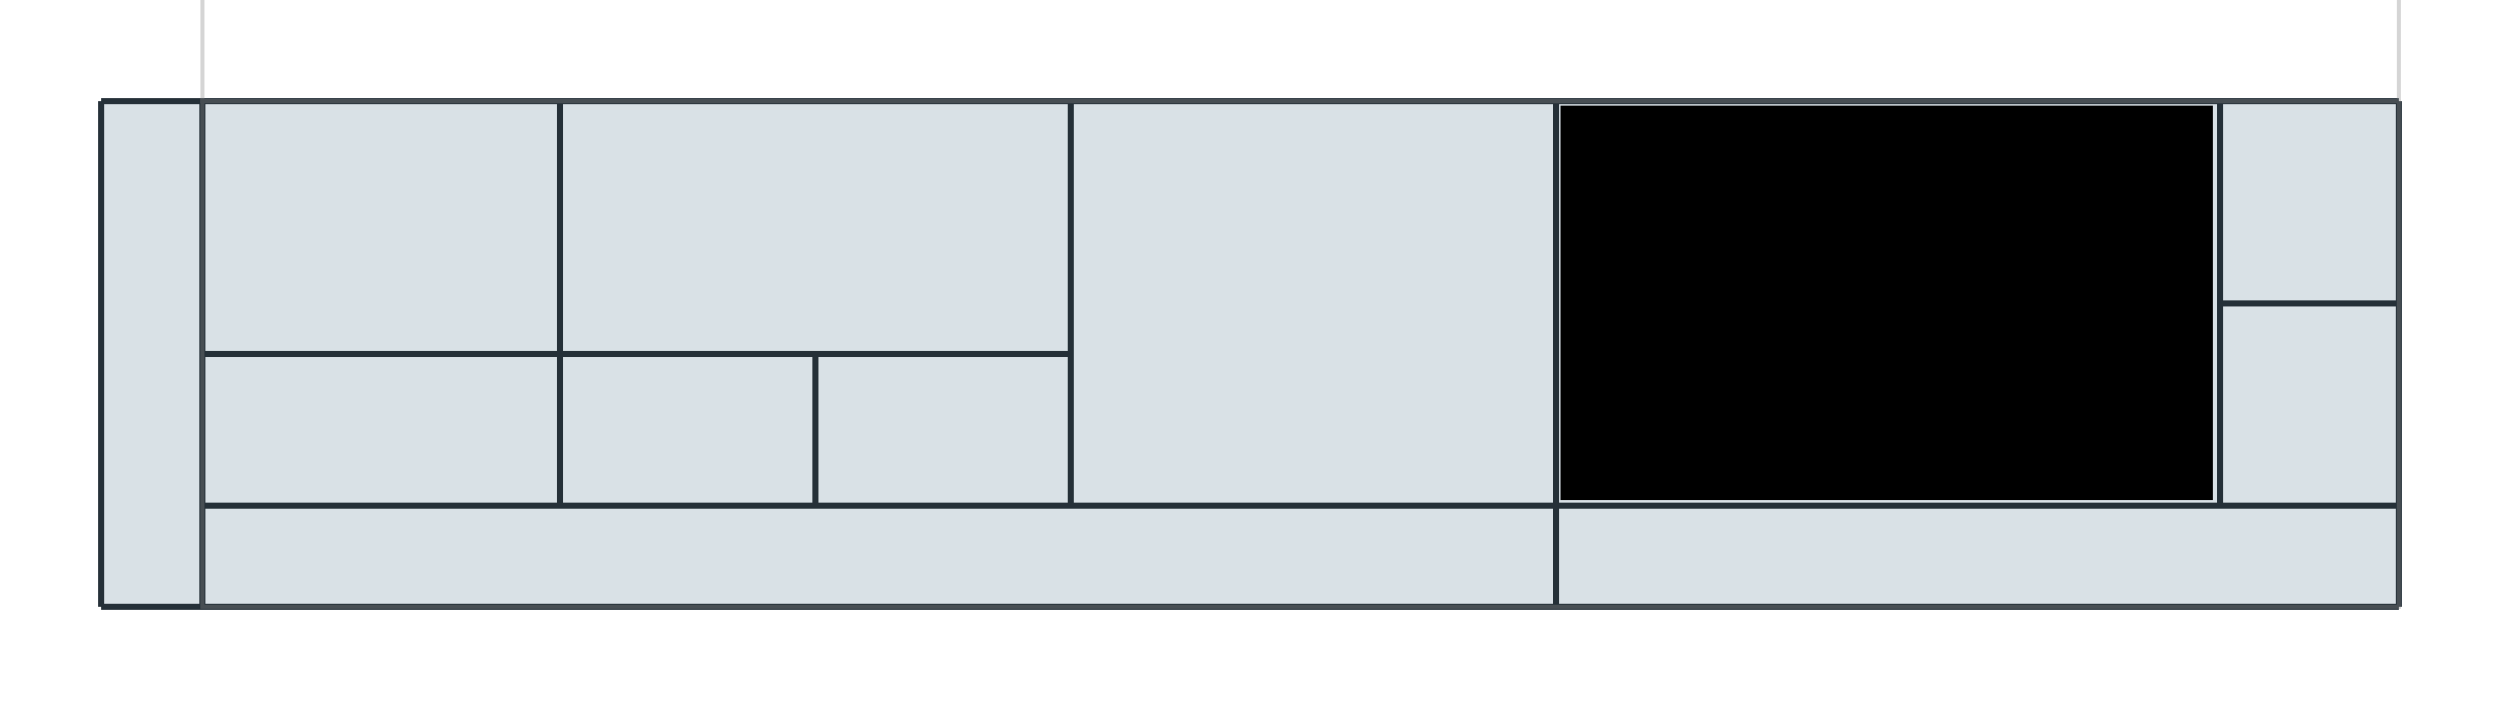
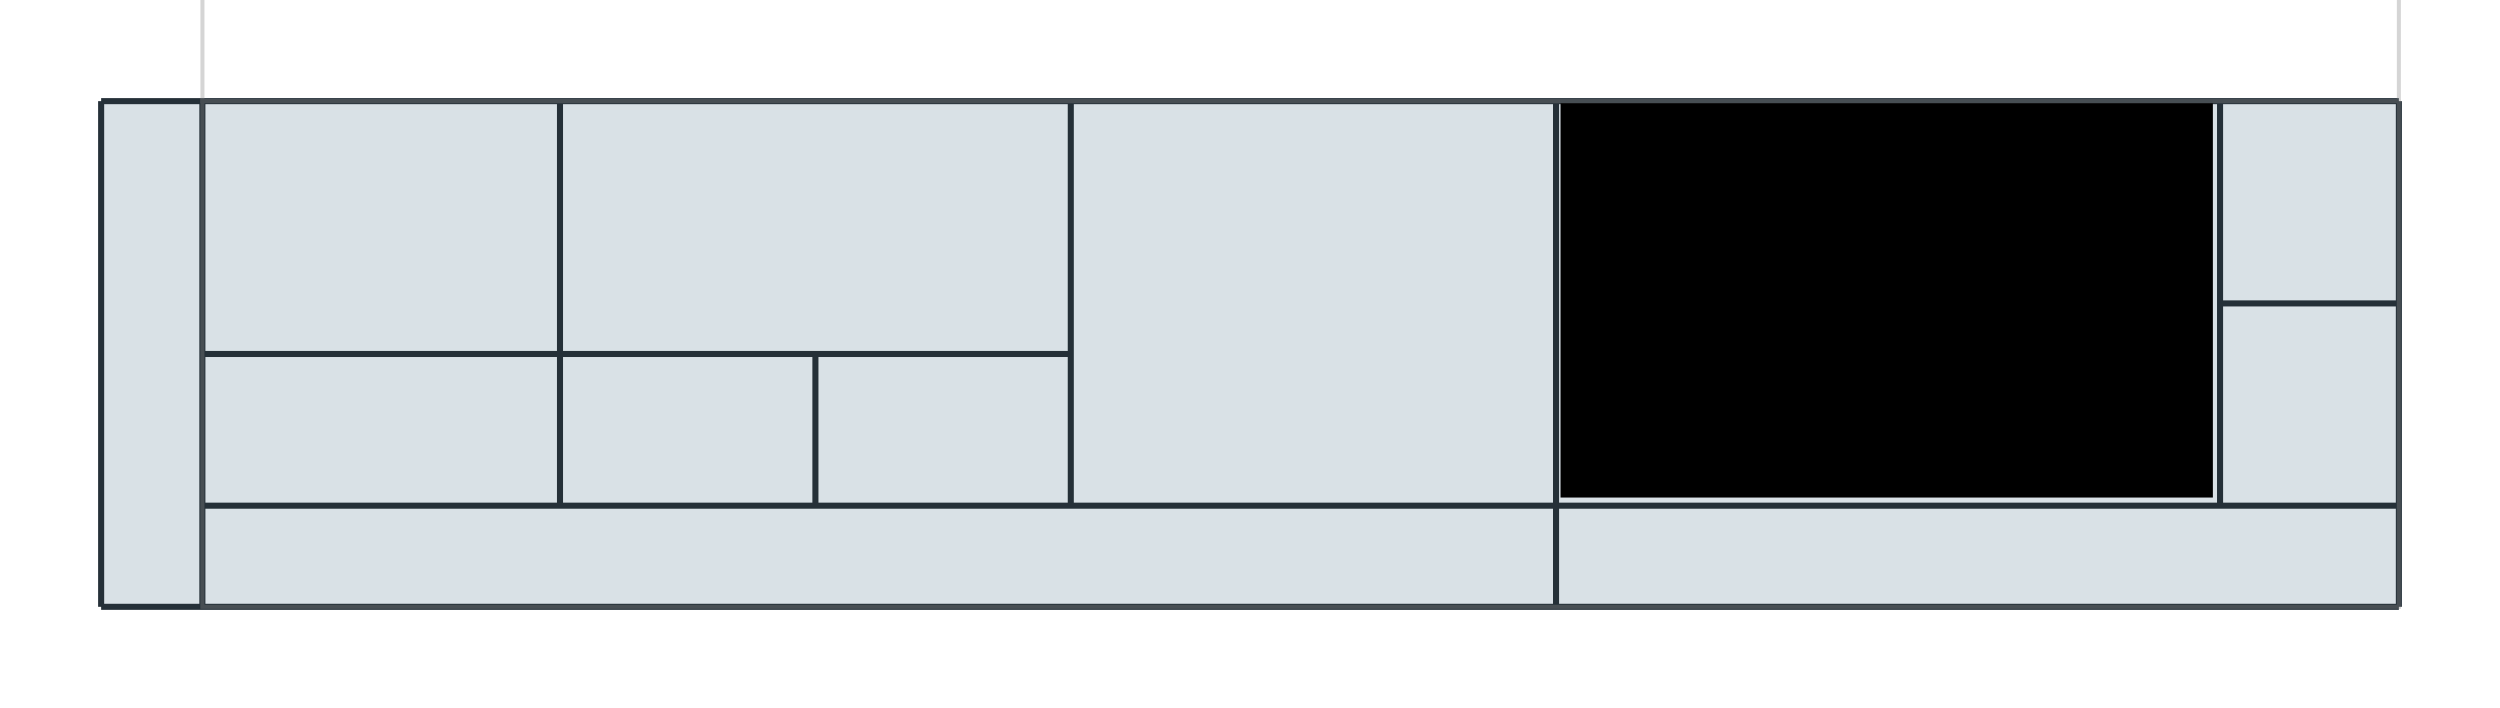
<svg xmlns="http://www.w3.org/2000/svg" data-presentation-only="false" data-generator-input="true" viewBox="-19.66 67.561 49.438 14" width="593.256" height="168" data-scale="1" data-scale-unit="m-per-svg-unit" data-grid-size="1" data-artifact-id="APPROVED-U-FREIGHT-SVG-01" data-plan-style-id="caretaker-style-b-v1" data-sector-id="U-FREIGHT" data-level="LV-U" data-source-plan="sectors/upper/u_freight.svg" data-derivation="approved-plan-scaled-by-overview">
  <style>.floor{fill:#b9c9d2;fill-opacity:.55;stroke:none}.ceiling{fill:none;stroke:none}.wall{stroke:#253038;stroke-width:.12}</style>
  <g id="u-freight-floors" data-layer="floors">
    <rect id="u-freight-floor-01" class="floor" data-godot-type="floor" data-space-id="U-FREIGHT/izolyator" data-label="Изолятор / подозрительный груз / герметичный слив" data-source-id="u_freight-geometry-002" x="-15.658" y="69.561" width="7.072" height="5" />
    <rect id="u-freight-floor-02" class="floor" data-godot-type="floor" data-space-id="U-FREIGHT/tehnika-zaryadka" data-label="техника · зарядка / пожарный комплект" data-source-id="u_freight-equipment-001" x="-15.658" y="74.561" width="7.072" height="3" />
    <rect id="u-freight-floor-03" class="floor" data-godot-type="floor" data-space-id="U-FREIGHT/dosmotrovaya-polosa" data-label="Досмотровая полоса / сканер · весы · отбор проб" data-source-id="u_freight-equipment-002" x="-8.586" y="69.561" width="10.101" height="5" />
    <rect id="u-freight-floor-04" class="floor" data-godot-type="floor" data-space-id="U-FREIGHT/operatorskaya" data-label="операторская / ворота · лифт" data-source-id="u_freight-geometry-003" x="-8.586" y="74.561" width="5.051" height="3" />
    <rect id="u-freight-floor-05" class="floor" data-godot-type="floor" data-space-id="U-FREIGHT/proby-siz" data-label="пробы · СИЗ / аварийный душ" data-source-id="u_freight-geometry-004" x="-3.535" y="74.561" width="5.05" height="3" />
    <rect id="u-freight-floor-06" class="floor" data-godot-type="floor" data-space-id="U-FREIGHT/razgruzochnyy-karman" data-label="Разгрузочный карман / платформы · временная постановка / без постоянного хранения" data-source-id="u_freight-equipment-003" x="1.515" y="69.561" width="9.596" height="8" />
    <rect id="u-freight-floor-07" class="floor" data-godot-type="floor" data-space-id="U-FREIGHT/zaschischennaya-peshehodnaya" data-label="защищённая пешеходная полоса · 1,8–2 м" data-source-id="u_freight-geometry-005" x="-15.658" y="77.561" width="26.769" height="2" />
    <rect id="u-freight-floor-08" class="floor" data-godot-type="floor" data-space-id="U-FREIGHT/gruzovoy-lift" data-label="ГРУЗОВОЙ ЛИФТ / капсула · платформа · контейнер / поверхность ↑ · нижний этаж · техуровень ↓" data-source-id="u_freight-geometry-006" x="11.111" y="69.561" width="13.131" height="8" />
    <rect id="u-freight-floor-09" class="floor" data-godot-type="floor" data-space-id="U-FREIGHT/privod" data-label="привод / контроль" data-source-id="u_freight-geometry-007" x="24.242" y="69.561" width="3.536" height="4" />
    <rect id="u-freight-floor-10" class="floor" data-godot-type="floor" data-space-id="U-FREIGHT/sluzhebnyy" data-label="служебный / тамбур" data-source-id="u_freight-geometry-008" x="24.242" y="73.561" width="3.536" height="4" />
    <rect id="u-freight-floor-11" class="floor" data-godot-type="floor" data-space-id="U-FREIGHT/sluzhebnyy-obhod-shahty-avar" data-label="служебный обход шахты · аварийная связь" data-source-id="u_freight-geometry-009" x="11.111" y="77.561" width="16.667" height="2" />
    <rect id="u-freight-floor-12" class="floor" data-godot-type="floor" data-space-id="U-FREIGHT/zaschitnyy-peshehodnyy-korid" data-label="ЗАЩИТНЫЙ ПЕШЕХОДНЫЙ КОРИДОР" data-source-id="amendment-D-19a" x="-17.66" y="69.561" width="2.002" height="10" />
  </g>
  <g id="u-freight-ceilings" data-layer="ceilings">
    <rect id="u-freight-ceiling-01" class="ceiling" data-godot-type="ceiling" data-ceiling-elevation="5" x="-15.658" y="69.561" width="7.072" height="5" />
    <rect id="u-freight-ceiling-02" class="ceiling" data-godot-type="ceiling" data-ceiling-elevation="5" x="-15.658" y="74.561" width="7.072" height="3" />
    <rect id="u-freight-ceiling-03" class="ceiling" data-godot-type="ceiling" data-ceiling-elevation="5" x="-8.586" y="69.561" width="10.101" height="5" />
    <rect id="u-freight-ceiling-04" class="ceiling" data-godot-type="ceiling" data-ceiling-elevation="5" x="-8.586" y="74.561" width="5.051" height="3" />
    <rect id="u-freight-ceiling-05" class="ceiling" data-godot-type="ceiling" data-ceiling-elevation="5" x="-3.535" y="74.561" width="5.05" height="3" />
    <rect id="u-freight-ceiling-06" class="ceiling" data-godot-type="ceiling" data-ceiling-elevation="5" x="1.515" y="69.561" width="9.596" height="8" />
    <rect id="u-freight-ceiling-07" class="ceiling" data-godot-type="ceiling" data-ceiling-elevation="5" x="-15.658" y="77.561" width="26.769" height="2" />
    <rect id="u-freight-ceiling-08" class="ceiling" data-godot-type="ceiling" data-ceiling-elevation="5" x="11.111" y="69.561" width="13.131" height="8" />
    <rect id="u-freight-ceiling-09" class="ceiling" data-godot-type="ceiling" data-ceiling-elevation="5" x="24.242" y="69.561" width="3.536" height="4" />
    <rect id="u-freight-ceiling-10" class="ceiling" data-godot-type="ceiling" data-ceiling-elevation="5" x="24.242" y="73.561" width="3.536" height="4" />
    <rect id="u-freight-ceiling-11" class="ceiling" data-godot-type="ceiling" data-ceiling-elevation="5" x="11.111" y="77.561" width="16.667" height="2" />
    <rect id="u-freight-ceiling-12" class="ceiling" data-godot-type="ceiling" data-ceiling-elevation="5" x="-17.66" y="69.561" width="2.002" height="10" />
  </g>
  <g id="u-freight-walls" data-layer="walls">
    <line id="u-freight-wall-01" class="wall" data-godot-type="wall" data-wall-height="5" data-surface-side-id="U-FREIGHT/wall-01" data-normal-side="opposite" x1="-17.66" y1="69.561" x2="27.778" y2="69.561" />
    <line id="u-freight-wall-02" class="wall" data-godot-type="wall" data-wall-height="5" data-surface-side-id="U-FREIGHT/wall-02" data-normal-side="opposite" x1="-17.66" y1="79.561" x2="27.778" y2="79.561" />
    <line id="u-freight-wall-03" class="wall" data-godot-type="wall" data-wall-height="5" data-surface-side-id="U-FREIGHT/wall-03" data-normal-side="normal" x1="-15.658" y1="74.561" x2="1.515" y2="74.561" />
    <line id="u-freight-wall-04" class="wall" data-godot-type="wall" data-wall-height="5" data-surface-side-id="U-FREIGHT/wall-04" data-normal-side="normal" x1="-15.658" y1="77.561" x2="27.778" y2="77.561" />
    <line id="u-freight-wall-05" class="wall" data-godot-type="wall" data-wall-height="5" data-surface-side-id="U-FREIGHT/wall-05" data-normal-side="normal" x1="24.242" y1="73.561" x2="27.778" y2="73.561" />
    <line id="u-freight-wall-06" class="wall" data-godot-type="wall" data-wall-height="5" data-surface-side-id="U-FREIGHT/wall-06" data-normal-side="opposite" x1="-17.66" y1="69.561" x2="-17.66" y2="79.561" />
    <line id="u-freight-wall-07" class="wall" data-godot-type="wall" data-wall-height="5" data-surface-side-id="U-FREIGHT/wall-07" data-normal-side="normal" x1="-15.658" y1="69.561" x2="-15.658" y2="79.561" />
    <line id="u-freight-wall-08" class="wall" data-godot-type="wall" data-wall-height="5" data-surface-side-id="U-FREIGHT/wall-08" data-normal-side="normal" x1="-8.586" y1="69.561" x2="-8.586" y2="77.561" />
    <line id="u-freight-wall-09" class="wall" data-godot-type="wall" data-wall-height="5" data-surface-side-id="U-FREIGHT/wall-09" data-normal-side="normal" x1="-3.535" y1="74.561" x2="-3.535" y2="77.561" />
    <line id="u-freight-wall-10" class="wall" data-godot-type="wall" data-wall-height="5" data-surface-side-id="U-FREIGHT/wall-10" data-normal-side="normal" x1="1.515" y1="69.561" x2="1.515" y2="77.561" />
    <line id="u-freight-wall-11" class="wall" data-godot-type="wall" data-wall-height="5" data-surface-side-id="U-FREIGHT/wall-11" data-normal-side="normal" x1="11.111" y1="69.561" x2="11.111" y2="79.561" />
    <line id="u-freight-wall-12" class="wall" data-godot-type="wall" data-wall-height="5" data-surface-side-id="U-FREIGHT/wall-12" data-normal-side="normal" x1="24.242" y1="69.561" x2="24.242" y2="77.561" />
    <line id="u-freight-wall-13" class="wall" data-godot-type="wall" data-wall-height="5" data-surface-side-id="U-FREIGHT/wall-13" data-normal-side="normal" x1="27.778" y1="69.561" x2="27.778" y2="79.561" />
  </g>
  <g id="u-freight-openings" data-layer="openings">
    <line id="u-freight-door-01" data-godot-type="door" data-door-height="4.5" data-door-type="heavy-gate" data-inside-side="normal" data-source-id="u_freight-annotation-005" x1="-8.586" y1="69.81" x2="-8.586" y2="74.31" />
    <line id="u-freight-door-02" data-godot-type="door" data-door-height="4.5" data-door-type="heavy-gate" data-inside-side="normal" data-source-id="u_freight-annotation-007" x1="-5.785" y1="69.561" x2="-1.285" y2="69.561" />
    <line id="u-freight-door-03" data-godot-type="door" data-door-height="4.5" data-door-type="heavy-gate" data-inside-side="normal" data-source-id="u_freight-annotation-009" x1="1.515" y1="69.81" x2="1.515" y2="74.31" />
    <line id="u-freight-door-04" data-godot-type="door" data-door-height="4.5" data-door-type="heavy-gate" data-inside-side="normal" data-source-id="u_freight-annotation-011" x1="11.111" y1="71.31" x2="11.111" y2="75.81" />
    <line id="u-freight-door-05" data-godot-type="door" data-door-height="2.4" data-inside-side="normal" data-source-id="u_freight-opening-002" x1="-15.658" y1="78.061" x2="-15.658" y2="79.061" />
    <line id="u-freight-door-06" data-godot-type="door" data-door-height="2.4" data-inside-side="opposite" data-source-id="u_freight-opening-004" x1="-13.384" y1="77.561" x2="-12.374" y2="77.561" />
    <line id="u-freight-door-07" data-godot-type="door" data-door-height="2.4" data-inside-side="opposite" data-source-id="u_freight-opening-006" x1="25.253" y1="77.561" x2="26.263" y2="77.561" />
    <line id="u-freight-door-08" data-godot-type="door" data-door-height="2.4" data-inside-side="normal" data-source-id="u_freight-opening-008" x1="25.253" y1="73.561" x2="26.263" y2="73.561" />
    <line id="u-freight-door-09" data-godot-type="door" data-door-height="2.4" data-inside-side="normal" data-source-id="u_freight-opening-010" x1="16.919" y1="77.561" x2="17.929" y2="77.561" />
    <line id="u-freight-door-10" data-godot-type="door" data-door-height="2.4" data-inside-side="opposite" data-source-id="u_freight-opening-012" x1="-6.818" y1="77.561" x2="-5.808" y2="77.561" />
    <line id="u-freight-door-11" data-godot-type="door" data-door-height="2.4" data-inside-side="opposite" data-source-id="u_freight-opening-014" x1="-1.768" y1="77.561" x2="-0.758" y2="77.561" />
    <line id="u-freight-door-12" data-godot-type="door" data-door-height="2.1" data-door-type="service" data-inside-side="opposite" data-source-id="amendment-D-19f" x1="11.111" y1="78.05" x2="11.111" y2="79.05" />
    <line id="u-freight-door-13" data-godot-type="door" data-door-height="2.1" data-door-type="service" data-inside-side="normal" data-source-id="amendment-D-19g" x1="-17.16" y1="69.561" x2="-16.16" y2="69.561" />
    <line id="u-freight-door-14" data-godot-type="door" data-door-height="2.1" data-door-type="service" data-inside-side="normal" data-source-id="amendment-D-19l" x1="5.8" y1="77.561" x2="6.8" y2="77.561" />
  </g>
  <g id="u-freight-vertical" data-layer="vertical">
-     <rect id="u-freight-floor-opening-01" class="opening" data-godot-type="floor-opening" data-space-id="U-FREIGHT/gruzovoy-lift" data-vertical-id="VT-FREIGHT-LIFT" data-vertical-role="shaft" x="11.2" y="69.65" width="12.9" height="7.8" />
+     <rect id="u-freight-floor-opening-01" class="opening" data-godot-type="floor-opening" data-space-id="U-FREIGHT/gruzovoy-lift" data-vertical-id="VT-FREIGHT-LIFT" data-vertical-role="shaft" x="11.2" y="69.6" width="12.9" height="7.8" />
  </g>
  <g id="u-freight-context" data-layer="context" opacity="0.35">
    <rect id="u-freight-context-01" class="context-trunk" data-godot-type="ignore" data-source-id="u_freight-space-001" fill="none" stroke="#888" stroke-width="0.08" x="-15.657" y="61.061" width="43.435" height="8.5" />
    <rect id="u-freight-context-02" class="context-envelope" data-godot-type="ignore" data-source-id="u_freight-geometry-001" fill="none" stroke="#888" stroke-width="0.08" x="-15.657" y="69.561" width="43.435" height="10" />
  </g>
</svg>
